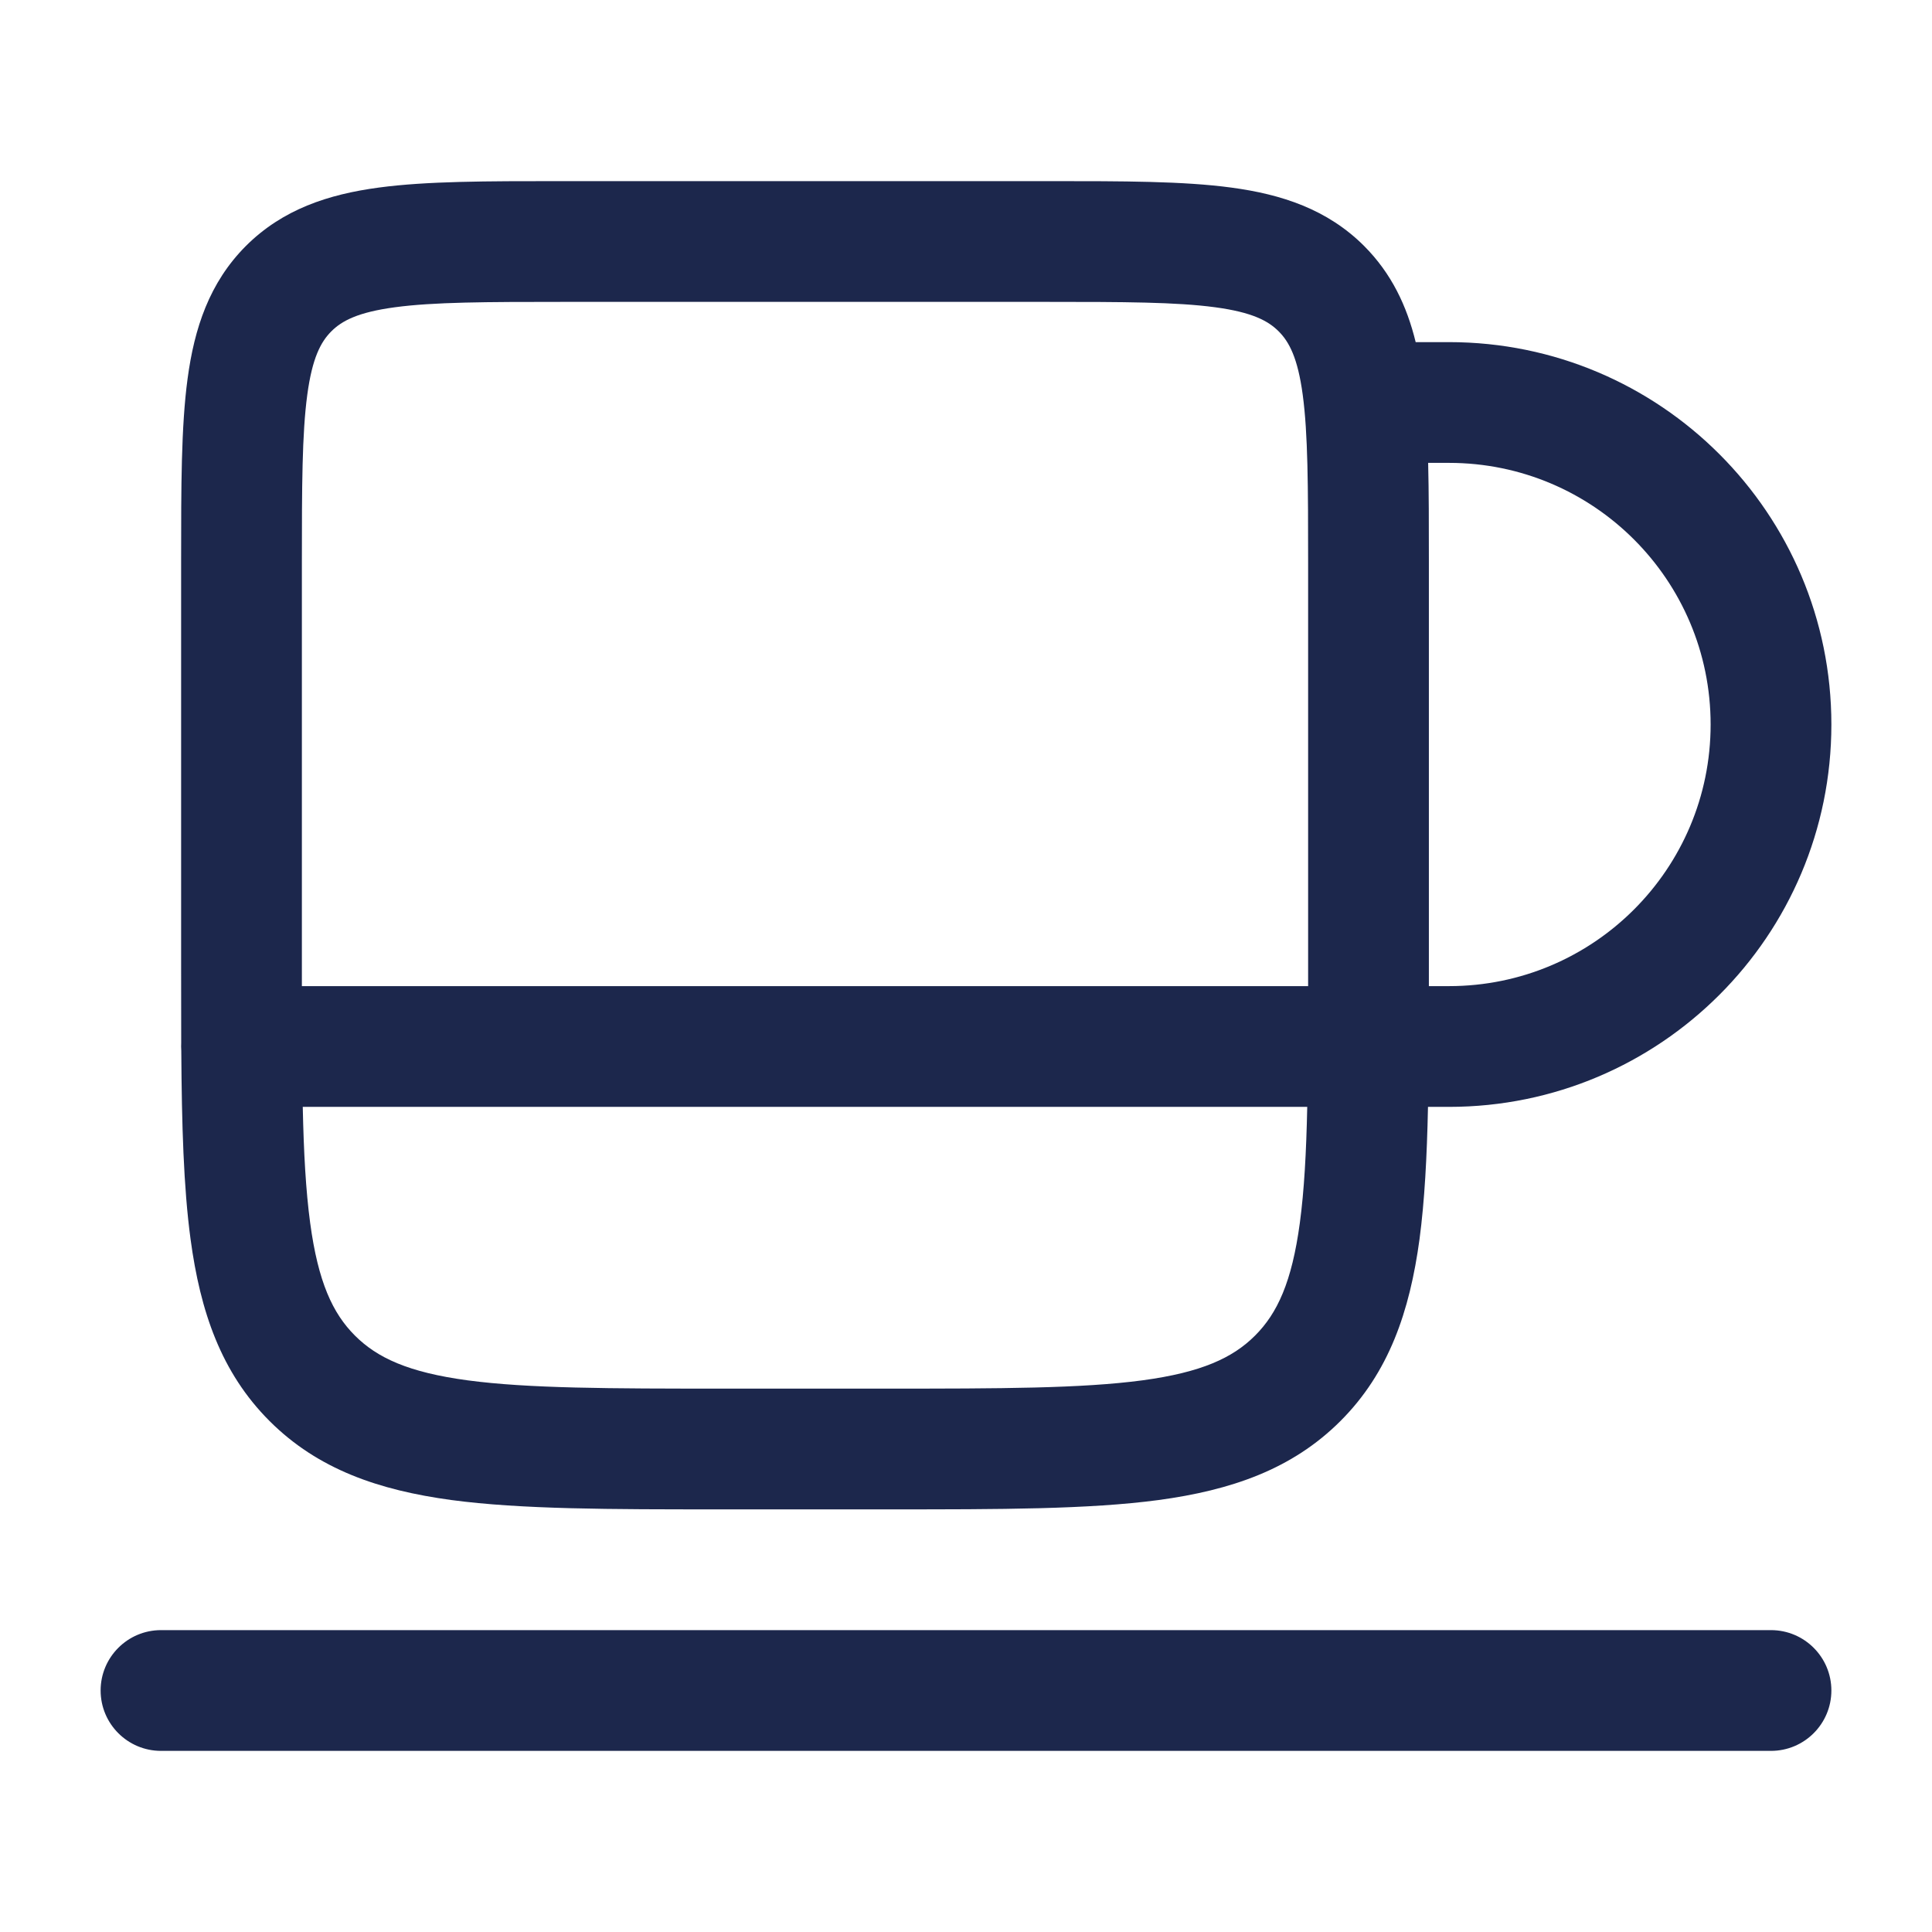
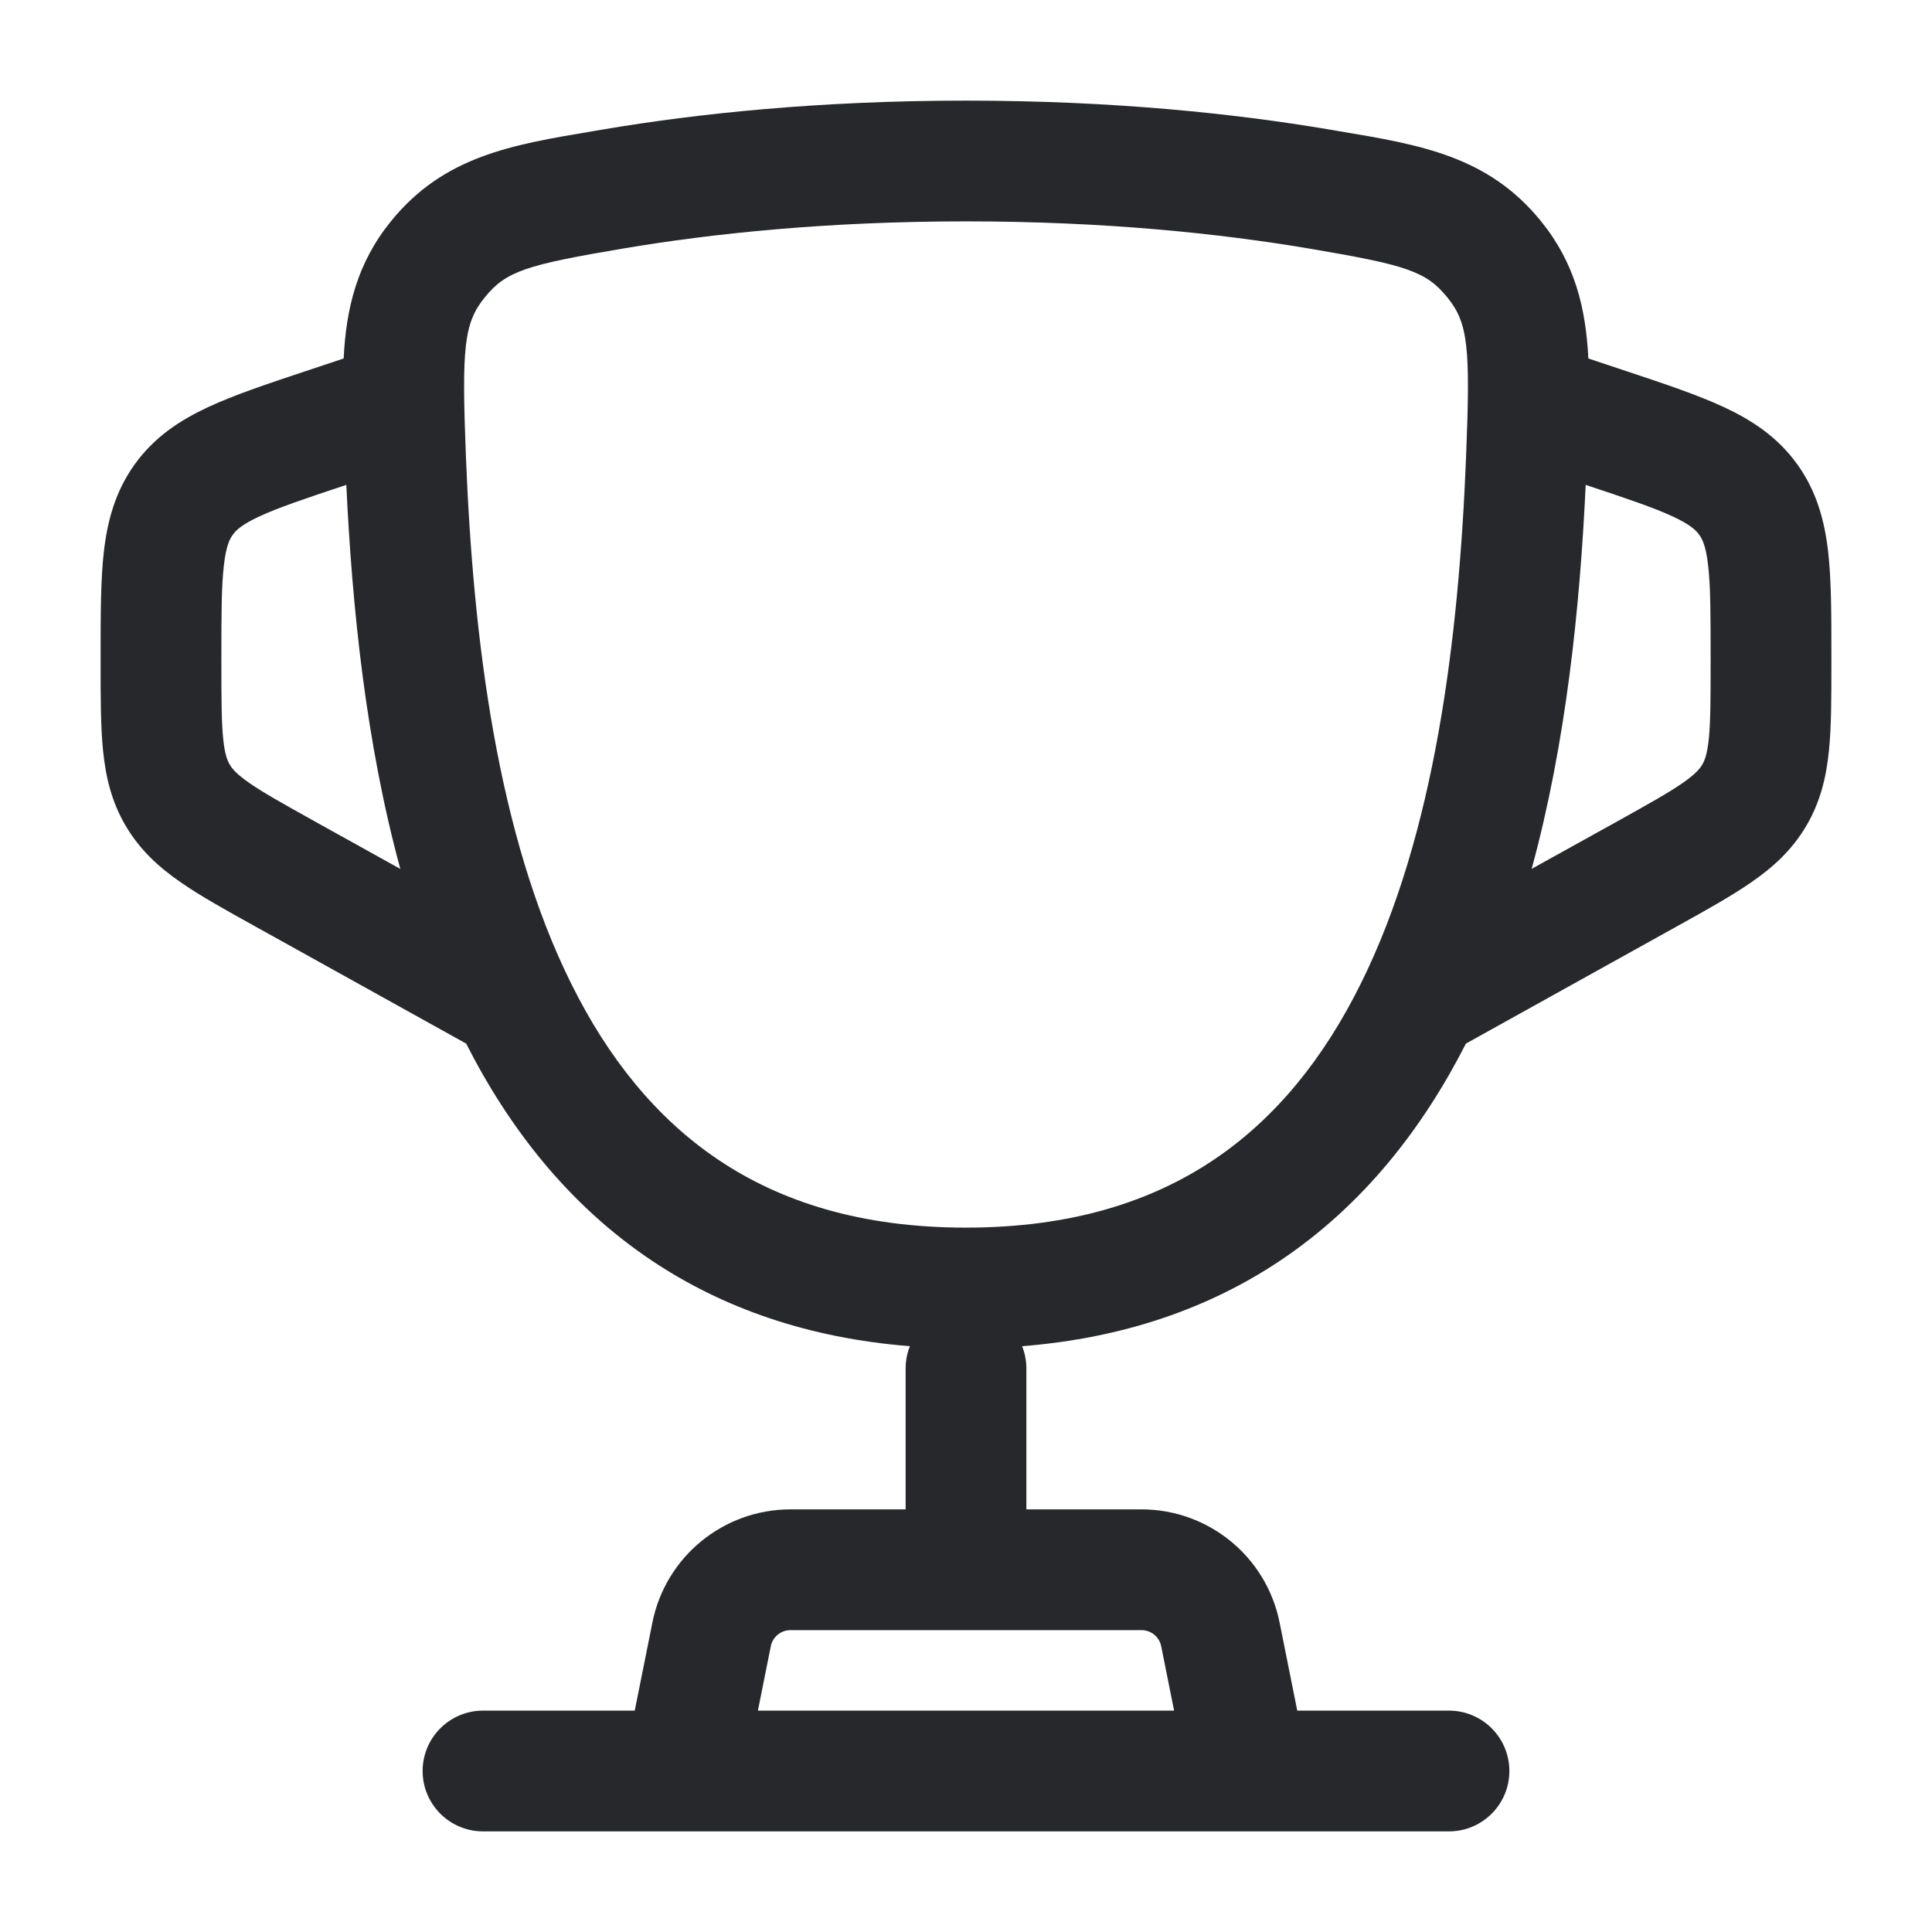
<svg xmlns="http://www.w3.org/2000/svg" width="24" height="24" viewBox="0 0 24 24" fill="none">
-   <path fill-rule="evenodd" clip-rule="evenodd" d="M6.948 2.25H13.052C13.95 2.25 14.7 2.25 15.294 2.33C15.922 2.414 16.489 2.6 16.945 3.055C17.287 3.398 17.477 3.803 17.586 4.25H18C20.623 4.25 22.75 6.377 22.75 9C22.75 11.623 20.623 13.75 18 13.75H17.739C17.726 14.371 17.697 14.917 17.634 15.392C17.512 16.292 17.254 17.05 16.652 17.652C16.05 18.254 15.292 18.512 14.392 18.634C13.525 18.75 12.422 18.75 11.055 18.75H8.945C7.578 18.75 6.475 18.75 5.608 18.634C4.708 18.512 3.95 18.254 3.348 17.652C2.746 17.05 2.488 16.292 2.367 15.392C2.28 14.747 2.258 13.972 2.252 13.054C2.251 13.037 2.25 13.018 2.25 13C2.25 12.985 2.25 12.969 2.251 12.954C2.25 12.668 2.25 12.368 2.25 12.055L2.25 6.948C2.25 6.05 2.25 5.3 2.33 4.706C2.414 4.078 2.6 3.511 3.055 3.055C3.511 2.6 4.078 2.414 4.706 2.33C5.3 2.25 6.05 2.25 6.948 2.25ZM3.761 13.75C3.773 14.319 3.799 14.79 3.853 15.192C3.952 15.926 4.132 16.314 4.409 16.591C4.686 16.868 5.074 17.048 5.808 17.147C6.563 17.248 7.565 17.25 9 17.25H11C12.435 17.25 13.437 17.248 14.192 17.147C14.926 17.048 15.314 16.868 15.591 16.591C15.868 16.314 16.048 15.926 16.147 15.192C16.201 14.79 16.227 14.319 16.239 13.75H3.761ZM16.25 12.25H3.75C3.75 12.168 3.75 12.085 3.75 12V7C3.75 6.036 3.752 5.388 3.817 4.905C3.879 4.444 3.986 4.246 4.116 4.116C4.246 3.986 4.444 3.879 4.905 3.817C5.388 3.752 6.036 3.75 7 3.75H13C13.964 3.75 14.612 3.752 15.095 3.817C15.556 3.879 15.754 3.986 15.884 4.116C16.014 4.246 16.121 4.444 16.183 4.905C16.248 5.388 16.25 6.036 16.25 7V12C16.25 12.085 16.25 12.168 16.25 12.25ZM17.75 12.25H18C19.795 12.25 21.25 10.795 21.25 9C21.25 7.205 19.795 5.75 18 5.75H17.741C17.75 6.114 17.75 6.514 17.75 6.948L17.75 12.055C17.75 12.12 17.75 12.186 17.75 12.25ZM1.25 21C1.25 20.586 1.586 20.25 2 20.25H22C22.414 20.25 22.75 20.586 22.75 21C22.75 21.414 22.414 21.75 22 21.75H2C1.586 21.75 1.25 21.414 1.25 21Z" fill="#1C274C" />
+   <path fill-rule="evenodd" clip-rule="evenodd" d="M12 1.25C10.172 1.25 8.661 1.411 7.498 1.607L7.364 1.63C6.353 1.799 5.514 1.939 4.857 2.748C4.436 3.267 4.3 3.827 4.269 4.453L3.777 4.617C3.314 4.771 2.908 4.907 2.586 5.057C2.238 5.219 1.919 5.427 1.675 5.766C1.431 6.104 1.334 6.473 1.29 6.854C1.25 7.207 1.25 7.635 1.25 8.123L1.25 8.268C1.25 8.67 1.25 9.025 1.28 9.322C1.312 9.643 1.383 9.956 1.561 10.258C1.739 10.561 1.977 10.775 2.243 10.959C2.488 11.129 2.798 11.302 3.15 11.497L5.791 12.964C6.33 14.025 7.071 14.971 8.09 15.655C8.977 16.25 10.042 16.623 11.303 16.723C11.269 16.809 11.25 16.902 11.25 17V18.75H9.82C8.986 18.75 8.267 19.339 8.104 20.157L7.885 21.25H6C5.586 21.25 5.25 21.586 5.25 22C5.25 22.414 5.586 22.75 6 22.75H18C18.414 22.75 18.75 22.414 18.75 22C18.75 21.586 18.414 21.25 18 21.25H16.115L15.896 20.157C15.733 19.339 15.014 18.75 14.18 18.75H12.75V17C12.75 16.902 12.731 16.809 12.697 16.723C13.958 16.623 15.023 16.25 15.91 15.655C16.929 14.971 17.67 14.025 18.21 12.964L20.85 11.497C21.202 11.302 21.512 11.129 21.757 10.959C22.023 10.775 22.261 10.561 22.439 10.258C22.617 9.956 22.688 9.643 22.72 9.322C22.75 9.025 22.75 8.67 22.75 8.268L22.75 8.123C22.75 7.635 22.75 7.207 22.71 6.854C22.666 6.473 22.569 6.104 22.325 5.766C22.081 5.427 21.762 5.219 21.414 5.057C21.092 4.907 20.686 4.771 20.223 4.617L19.731 4.453C19.7 3.827 19.564 3.267 19.143 2.748C18.487 1.939 17.647 1.799 16.637 1.63L16.502 1.607C15.339 1.411 13.828 1.25 12 1.25ZM14.585 21.25L14.425 20.451C14.402 20.334 14.299 20.25 14.18 20.25H9.82C9.701 20.25 9.598 20.334 9.575 20.451L9.415 21.25H14.585ZM4.288 6.028L4.302 6.023C4.374 7.543 4.545 9.224 4.973 10.794L3.907 10.202C3.518 9.985 3.274 9.849 3.098 9.727C2.936 9.614 2.883 9.548 2.854 9.498C2.824 9.448 2.792 9.369 2.772 9.173C2.751 8.959 2.75 8.68 2.75 8.235L2.75 8.162C2.75 7.623 2.751 7.282 2.781 7.024C2.808 6.786 2.852 6.697 2.892 6.643C2.931 6.588 3.001 6.518 3.218 6.417C3.454 6.307 3.777 6.198 4.288 6.028ZM19.698 6.023C19.627 7.543 19.455 9.224 19.027 10.793L20.093 10.202C20.482 9.985 20.726 9.849 20.902 9.727C21.064 9.614 21.117 9.548 21.146 9.498C21.176 9.448 21.208 9.369 21.228 9.173C21.249 8.959 21.25 8.68 21.25 8.235L21.25 8.162C21.25 7.623 21.249 7.282 21.219 7.024C21.192 6.786 21.148 6.697 21.108 6.643C21.069 6.588 20.999 6.518 20.782 6.417C20.546 6.307 20.223 6.198 19.712 6.028L19.698 6.023ZM7.748 3.086C8.833 2.903 10.261 2.75 12 2.75C13.739 2.75 15.167 2.903 16.252 3.086C17.459 3.29 17.713 3.366 17.979 3.694C18.241 4.016 18.266 4.322 18.212 5.677C18.122 7.935 17.824 10.373 16.901 12.226C16.446 13.141 15.851 13.889 15.075 14.409C14.304 14.926 13.309 15.25 12 15.25C10.691 15.25 9.697 14.926 8.926 14.409C8.15 13.889 7.554 13.141 7.099 12.226C6.176 10.373 5.878 7.935 5.788 5.677C5.735 4.322 5.76 4.016 6.022 3.694C6.288 3.366 6.541 3.29 7.748 3.086Z" fill="#26282B" />
</svg>
